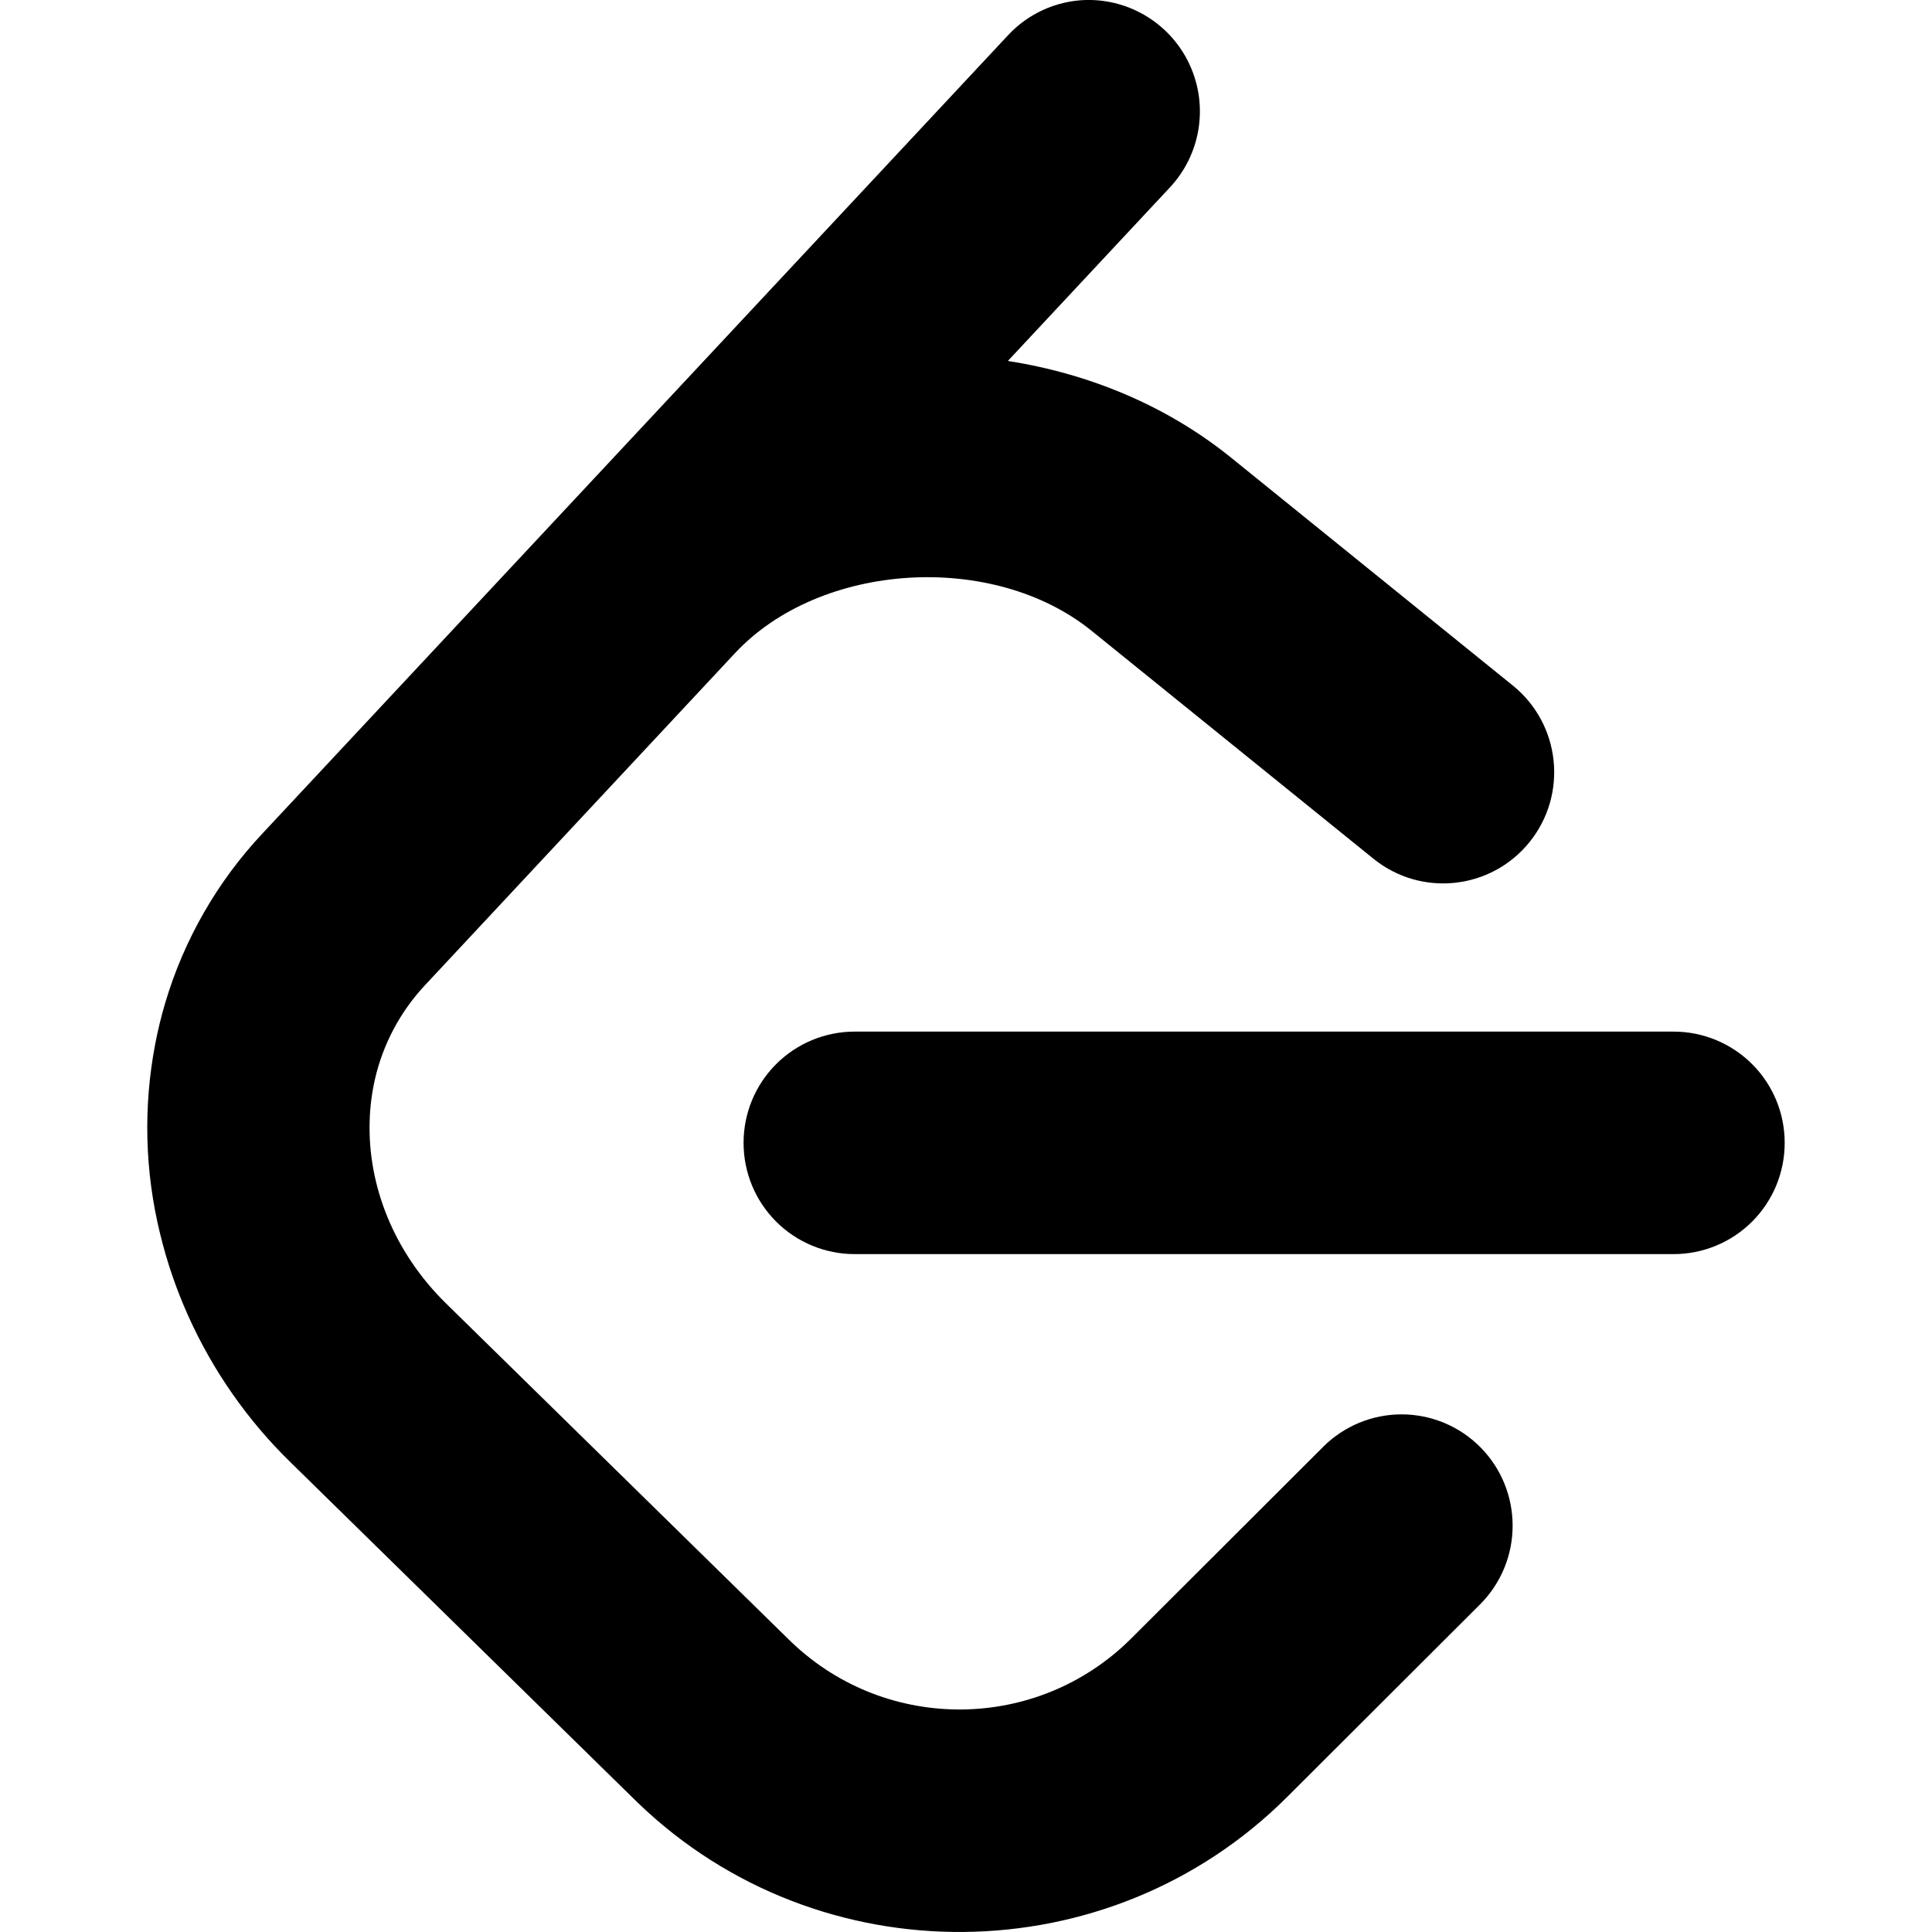
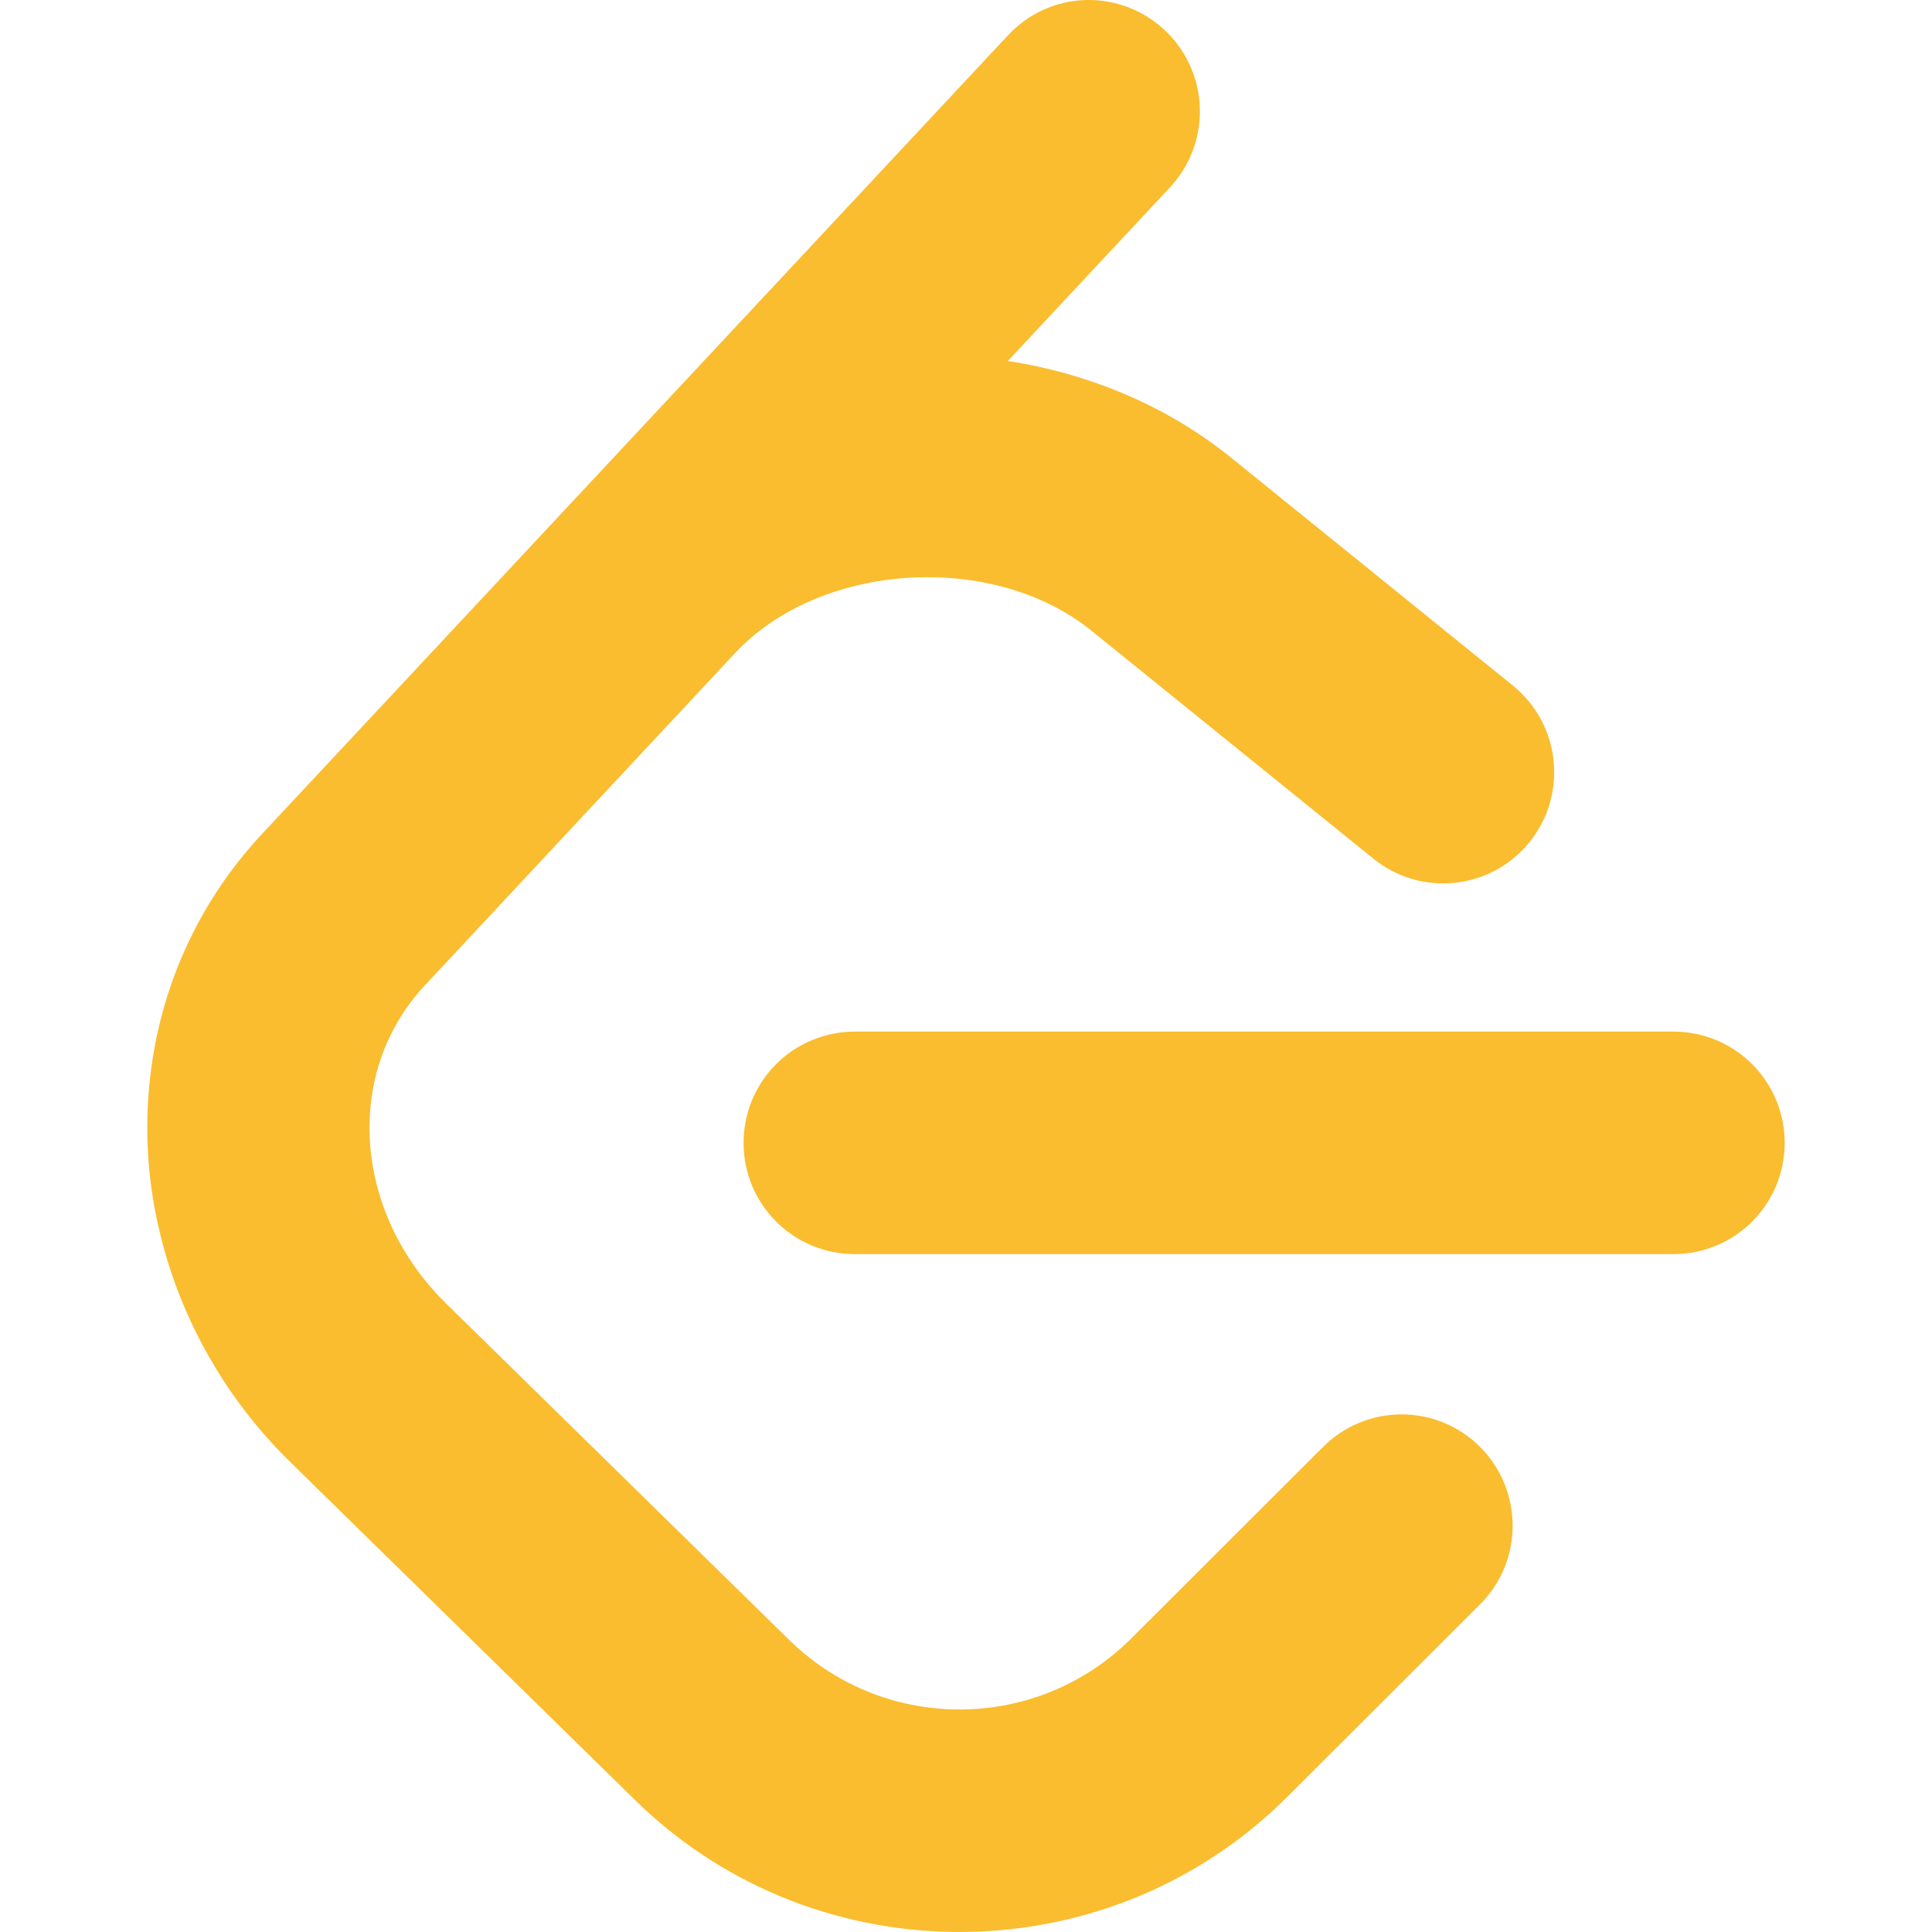
- <svg xmlns="http://www.w3.org/2000/svg" width="24px" height="24px" viewBox="0 0 24 24" role="img" fill="currentColor">
+ <svg xmlns="http://www.w3.org/2000/svg" width="24px" height="24px" viewBox="0 0 24 24" role="img" fill="#fabd2f">
  <path d="M13.483 0a1.374 1.374 0 0 0-.961.438L7.116 6.226l-3.854 4.126a5.266 5.266 0 0 0-1.209 2.104 5.35 5.35 0 0 0-.125.513 5.527 5.527 0 0 0 .062 2.362 5.83 5.83 0 0 0 .349 1.017 5.938 5.938 0 0 0 1.271 1.818l4.277 4.193.039.038c2.248 2.165 5.852 2.133 8.063-.074l2.396-2.392c.54-.54.54-1.414.003-1.955a1.378 1.378 0 0 0-1.951-.003l-2.396 2.392a3.021 3.021 0 0 1-4.205.038l-.02-.019-4.276-4.193c-.652-.64-.972-1.469-.948-2.263a2.68 2.68 0 0 1 .066-.523 2.545 2.545 0 0 1 .619-1.164L9.13 8.114c1.058-1.134 3.204-1.27 4.43-.278l3.501 2.831c.593.48 1.461.387 1.94-.207a1.384 1.384 0 0 0-.207-1.943l-3.5-2.831c-.8-.647-1.766-1.045-2.774-1.202l2.015-2.158A1.384 1.384 0 0 0 13.483 0zm-2.866 12.815a1.38 1.38 0 0 0-1.38 1.382 1.38 1.38 0 0 0 1.38 1.382H20.79a1.38 1.38 0 0 0 1.38-1.382 1.38 1.38 0 0 0-1.38-1.382z" />
</svg>
